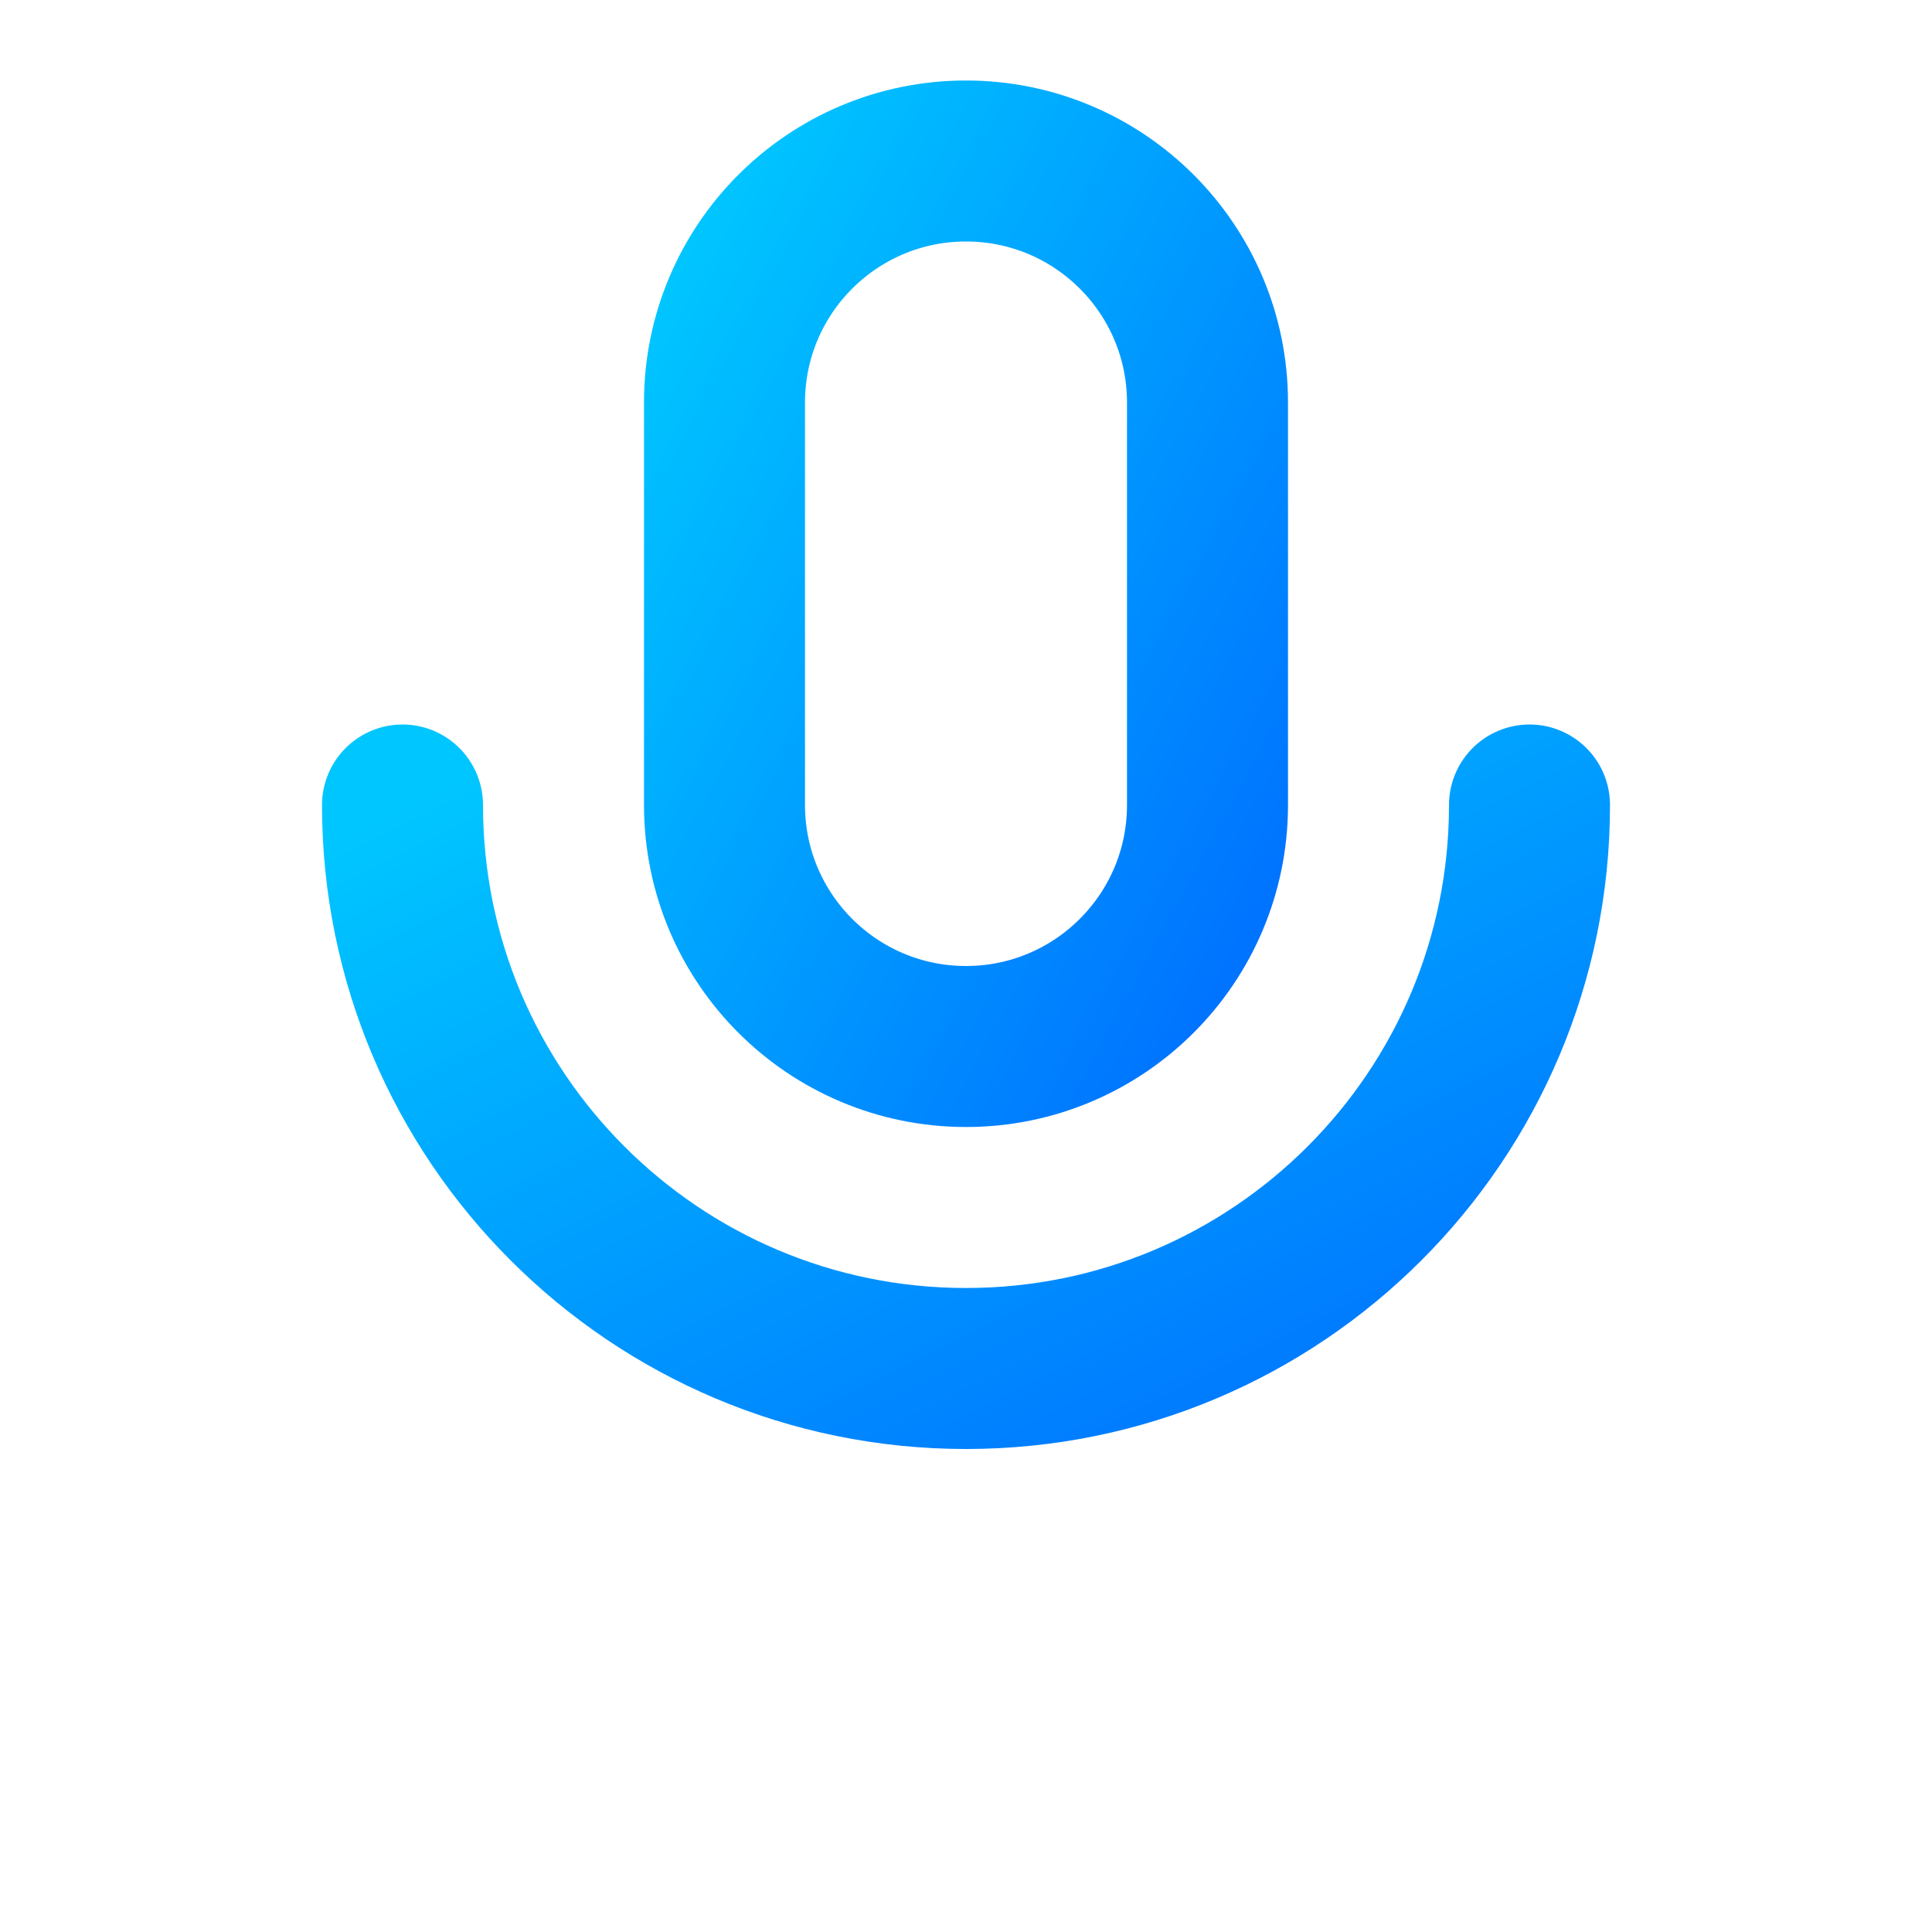
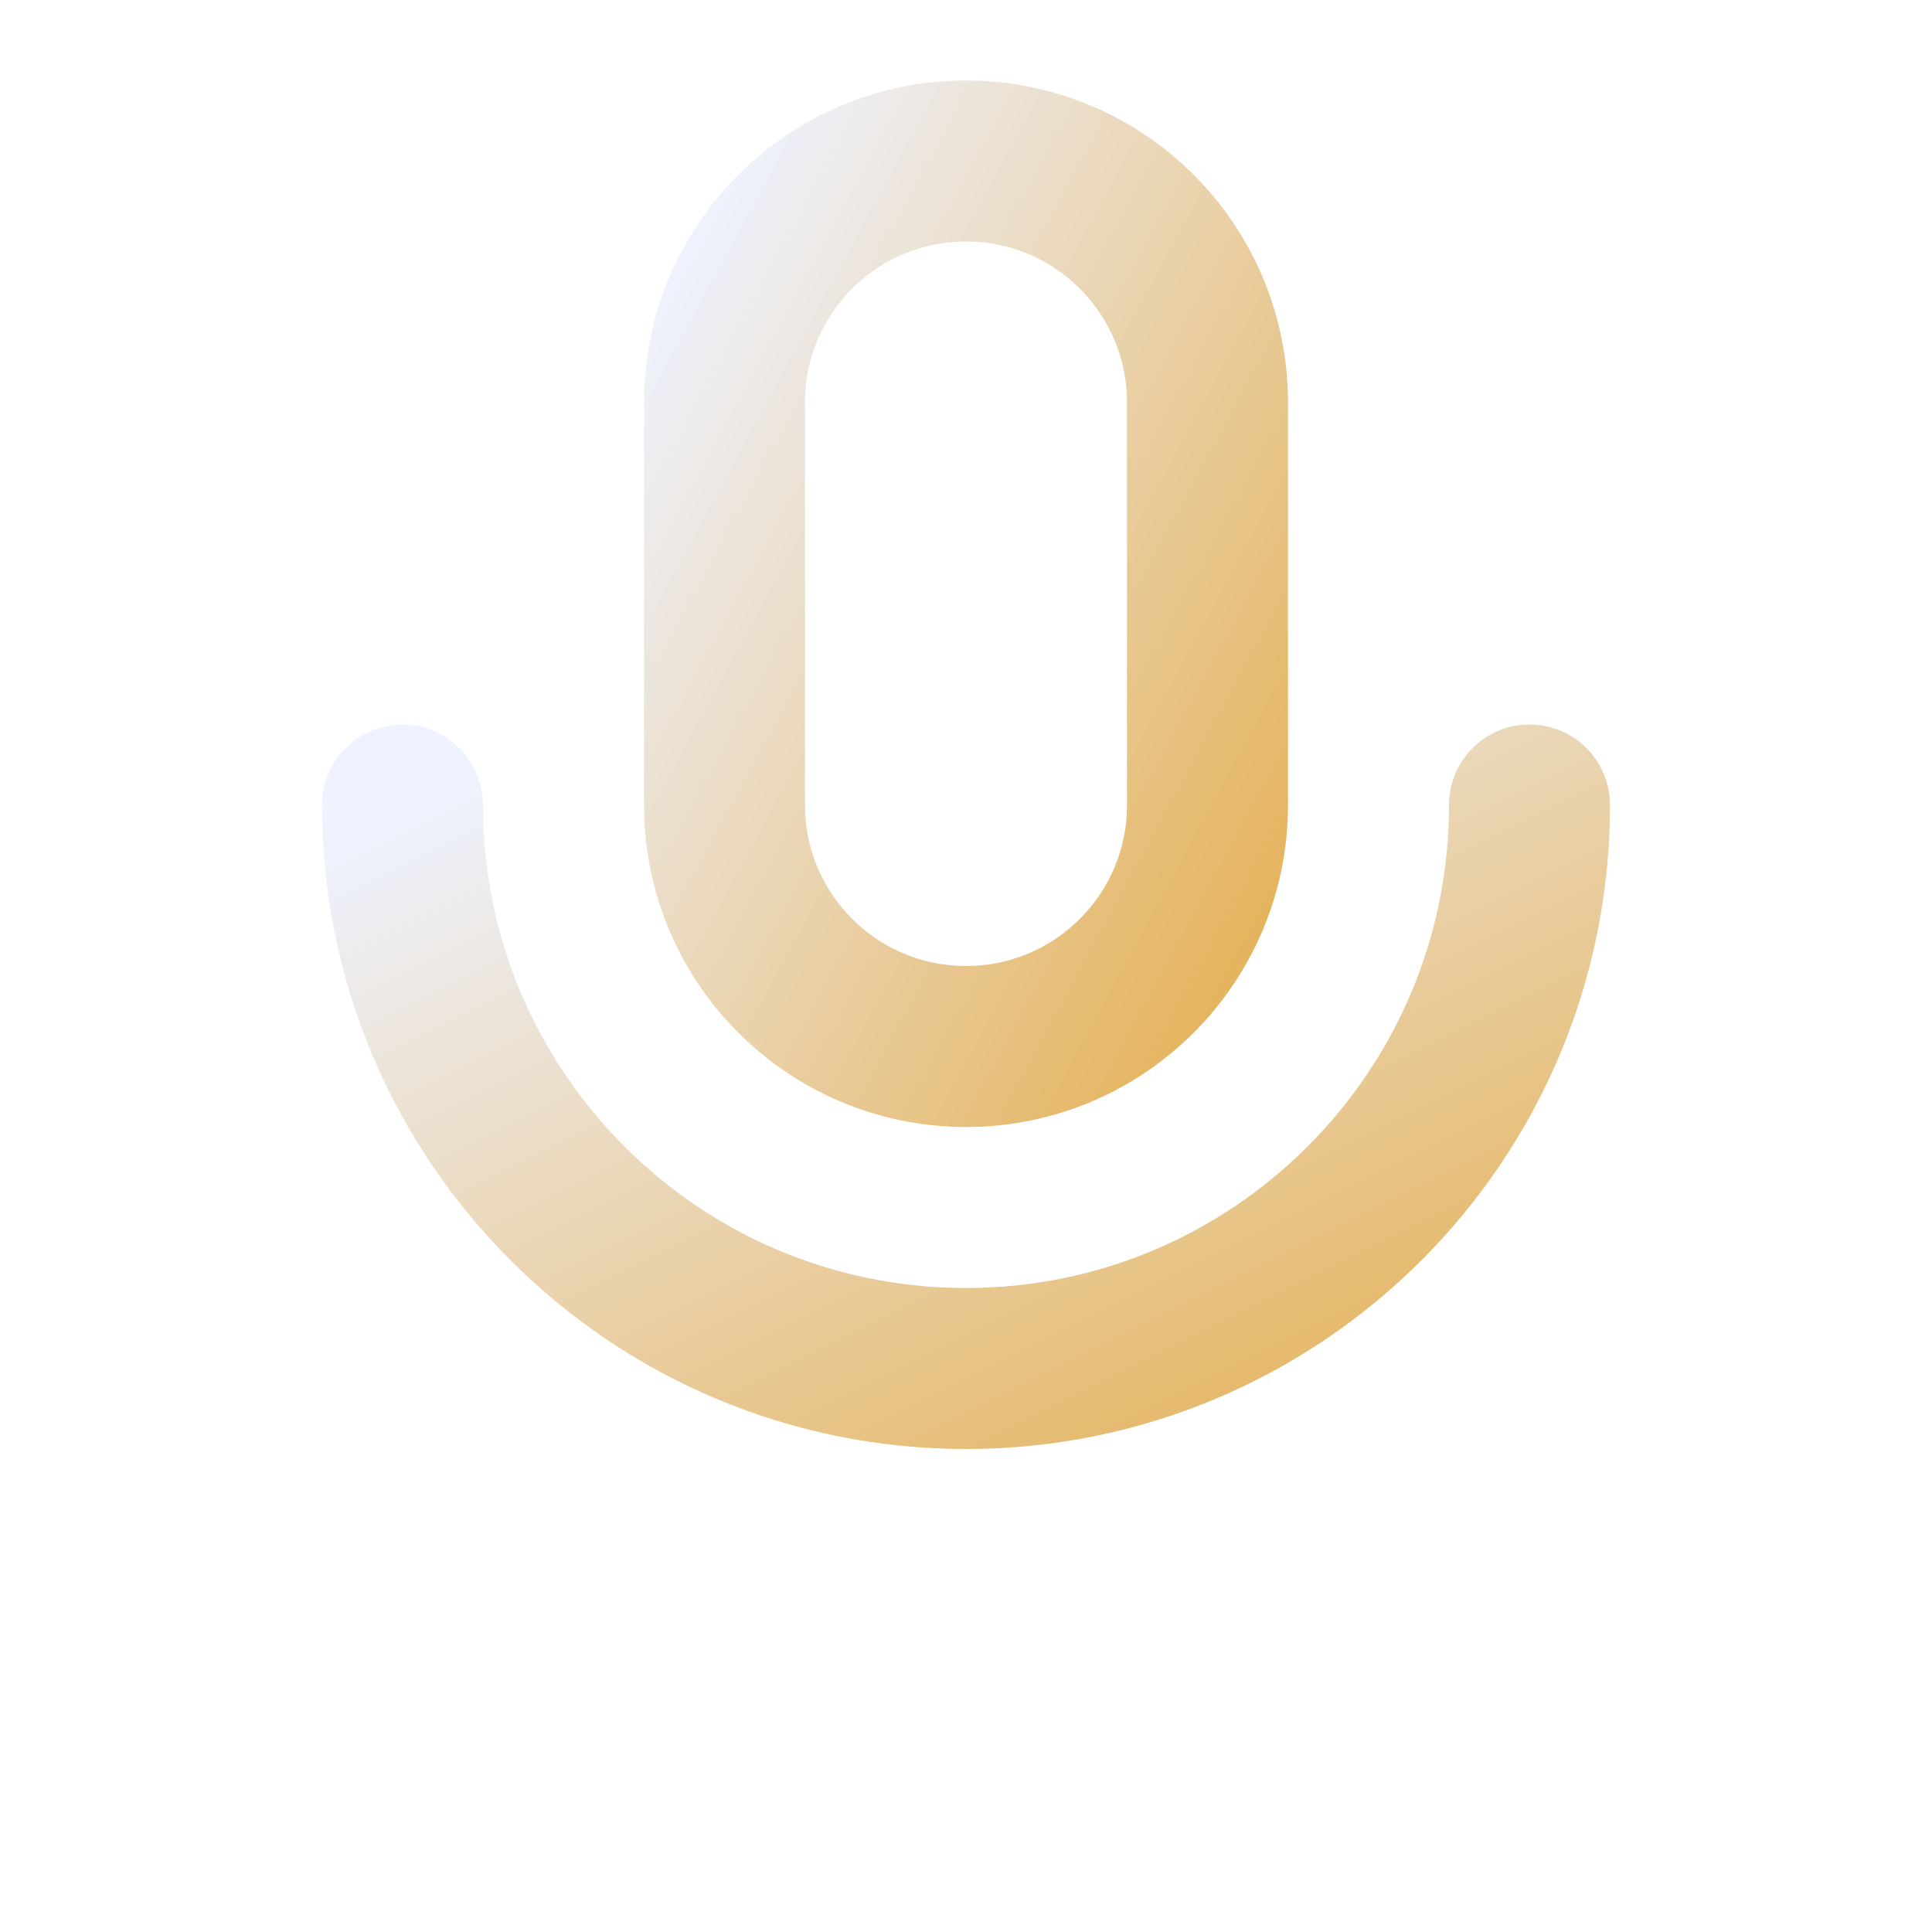
<svg xmlns="http://www.w3.org/2000/svg" viewBox="0 0 24 24" fill="none" stroke="url(#chaines)" stroke-width="2" stroke-linecap="round" stroke-linejoin="round">
  <defs>
    <linearGradient id="chaines" x1="0%" y1="0%" x2="100%" y2="100%">
-       <stop offset="0%" stop-color="#00C6FF" />
-       <stop offset="100%" stop-color="#0072FF" />
+       <stop offset="0%" stop-color="#eef3ff" />
+       <stop offset="100%" stop-color="#e5b35c" />
    </linearGradient>
  </defs>
  <rect x="9" y="2" width="6" height="11" rx="3" />
  <path d="M5 10a7 7 0 0 0 14 0" />
  <line x1="12" y1="21" x2="12" y2="17" />
  <line x1="8" y1="21" x2="16" y2="21" />
</svg>
